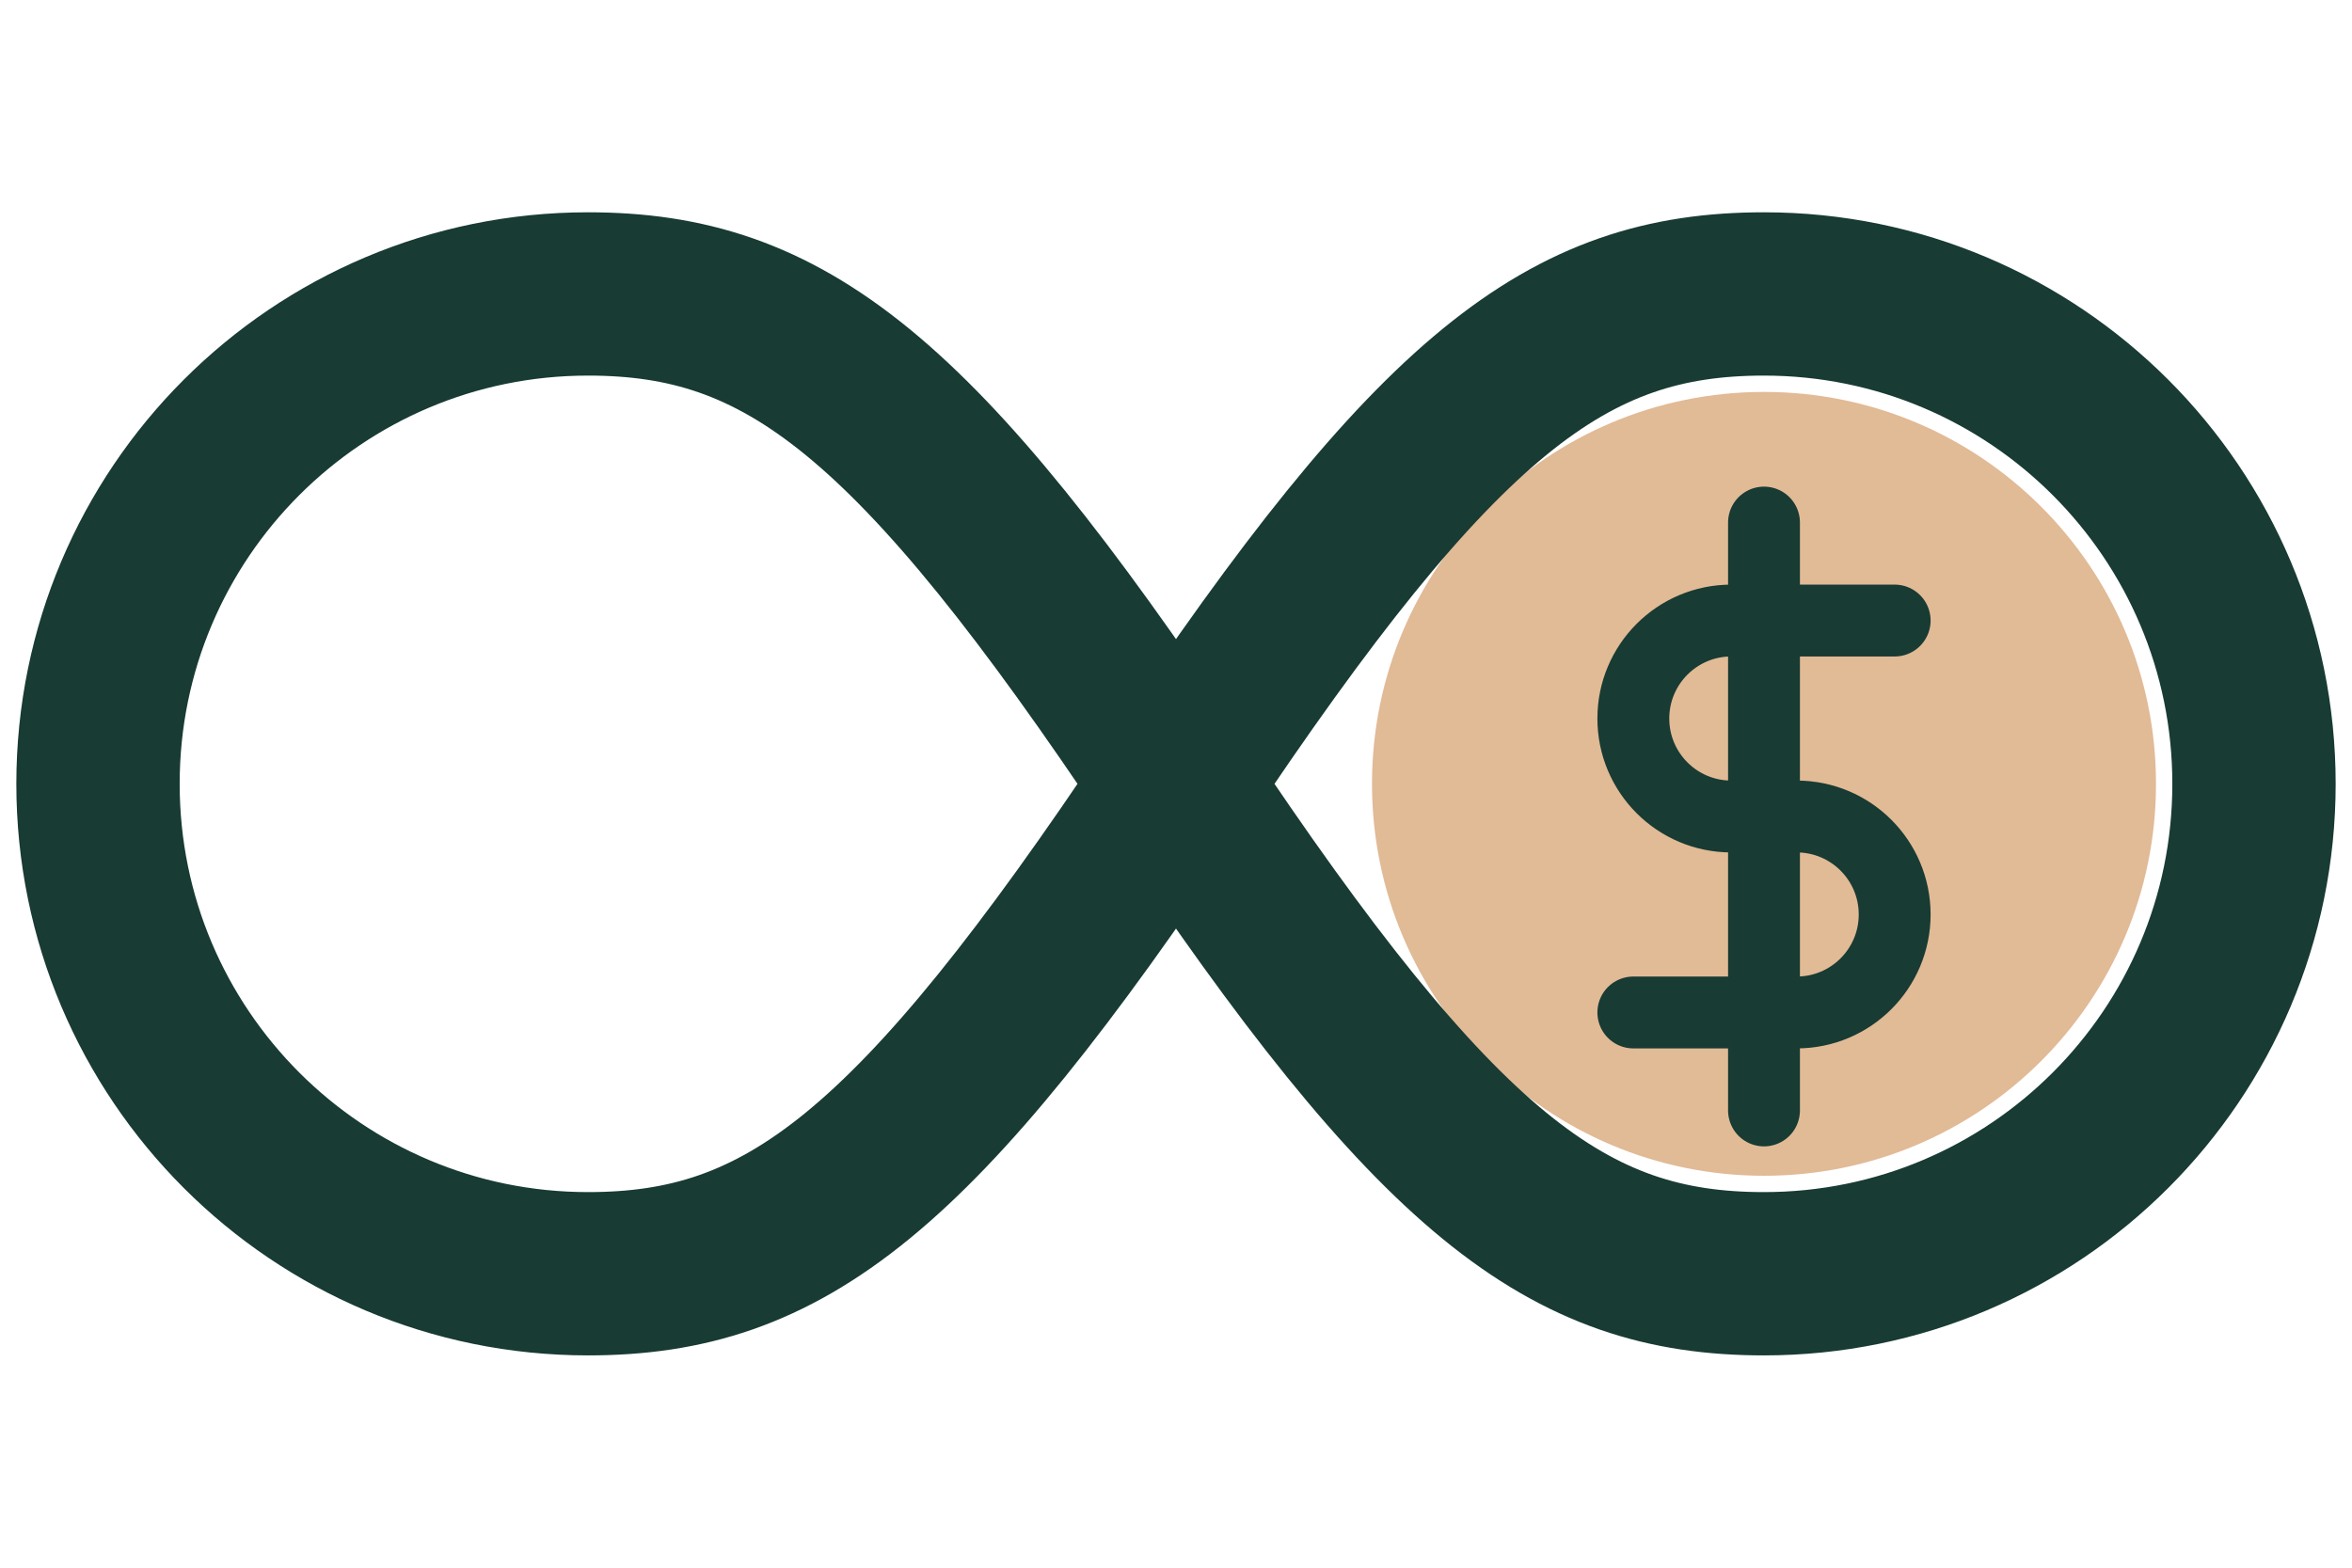
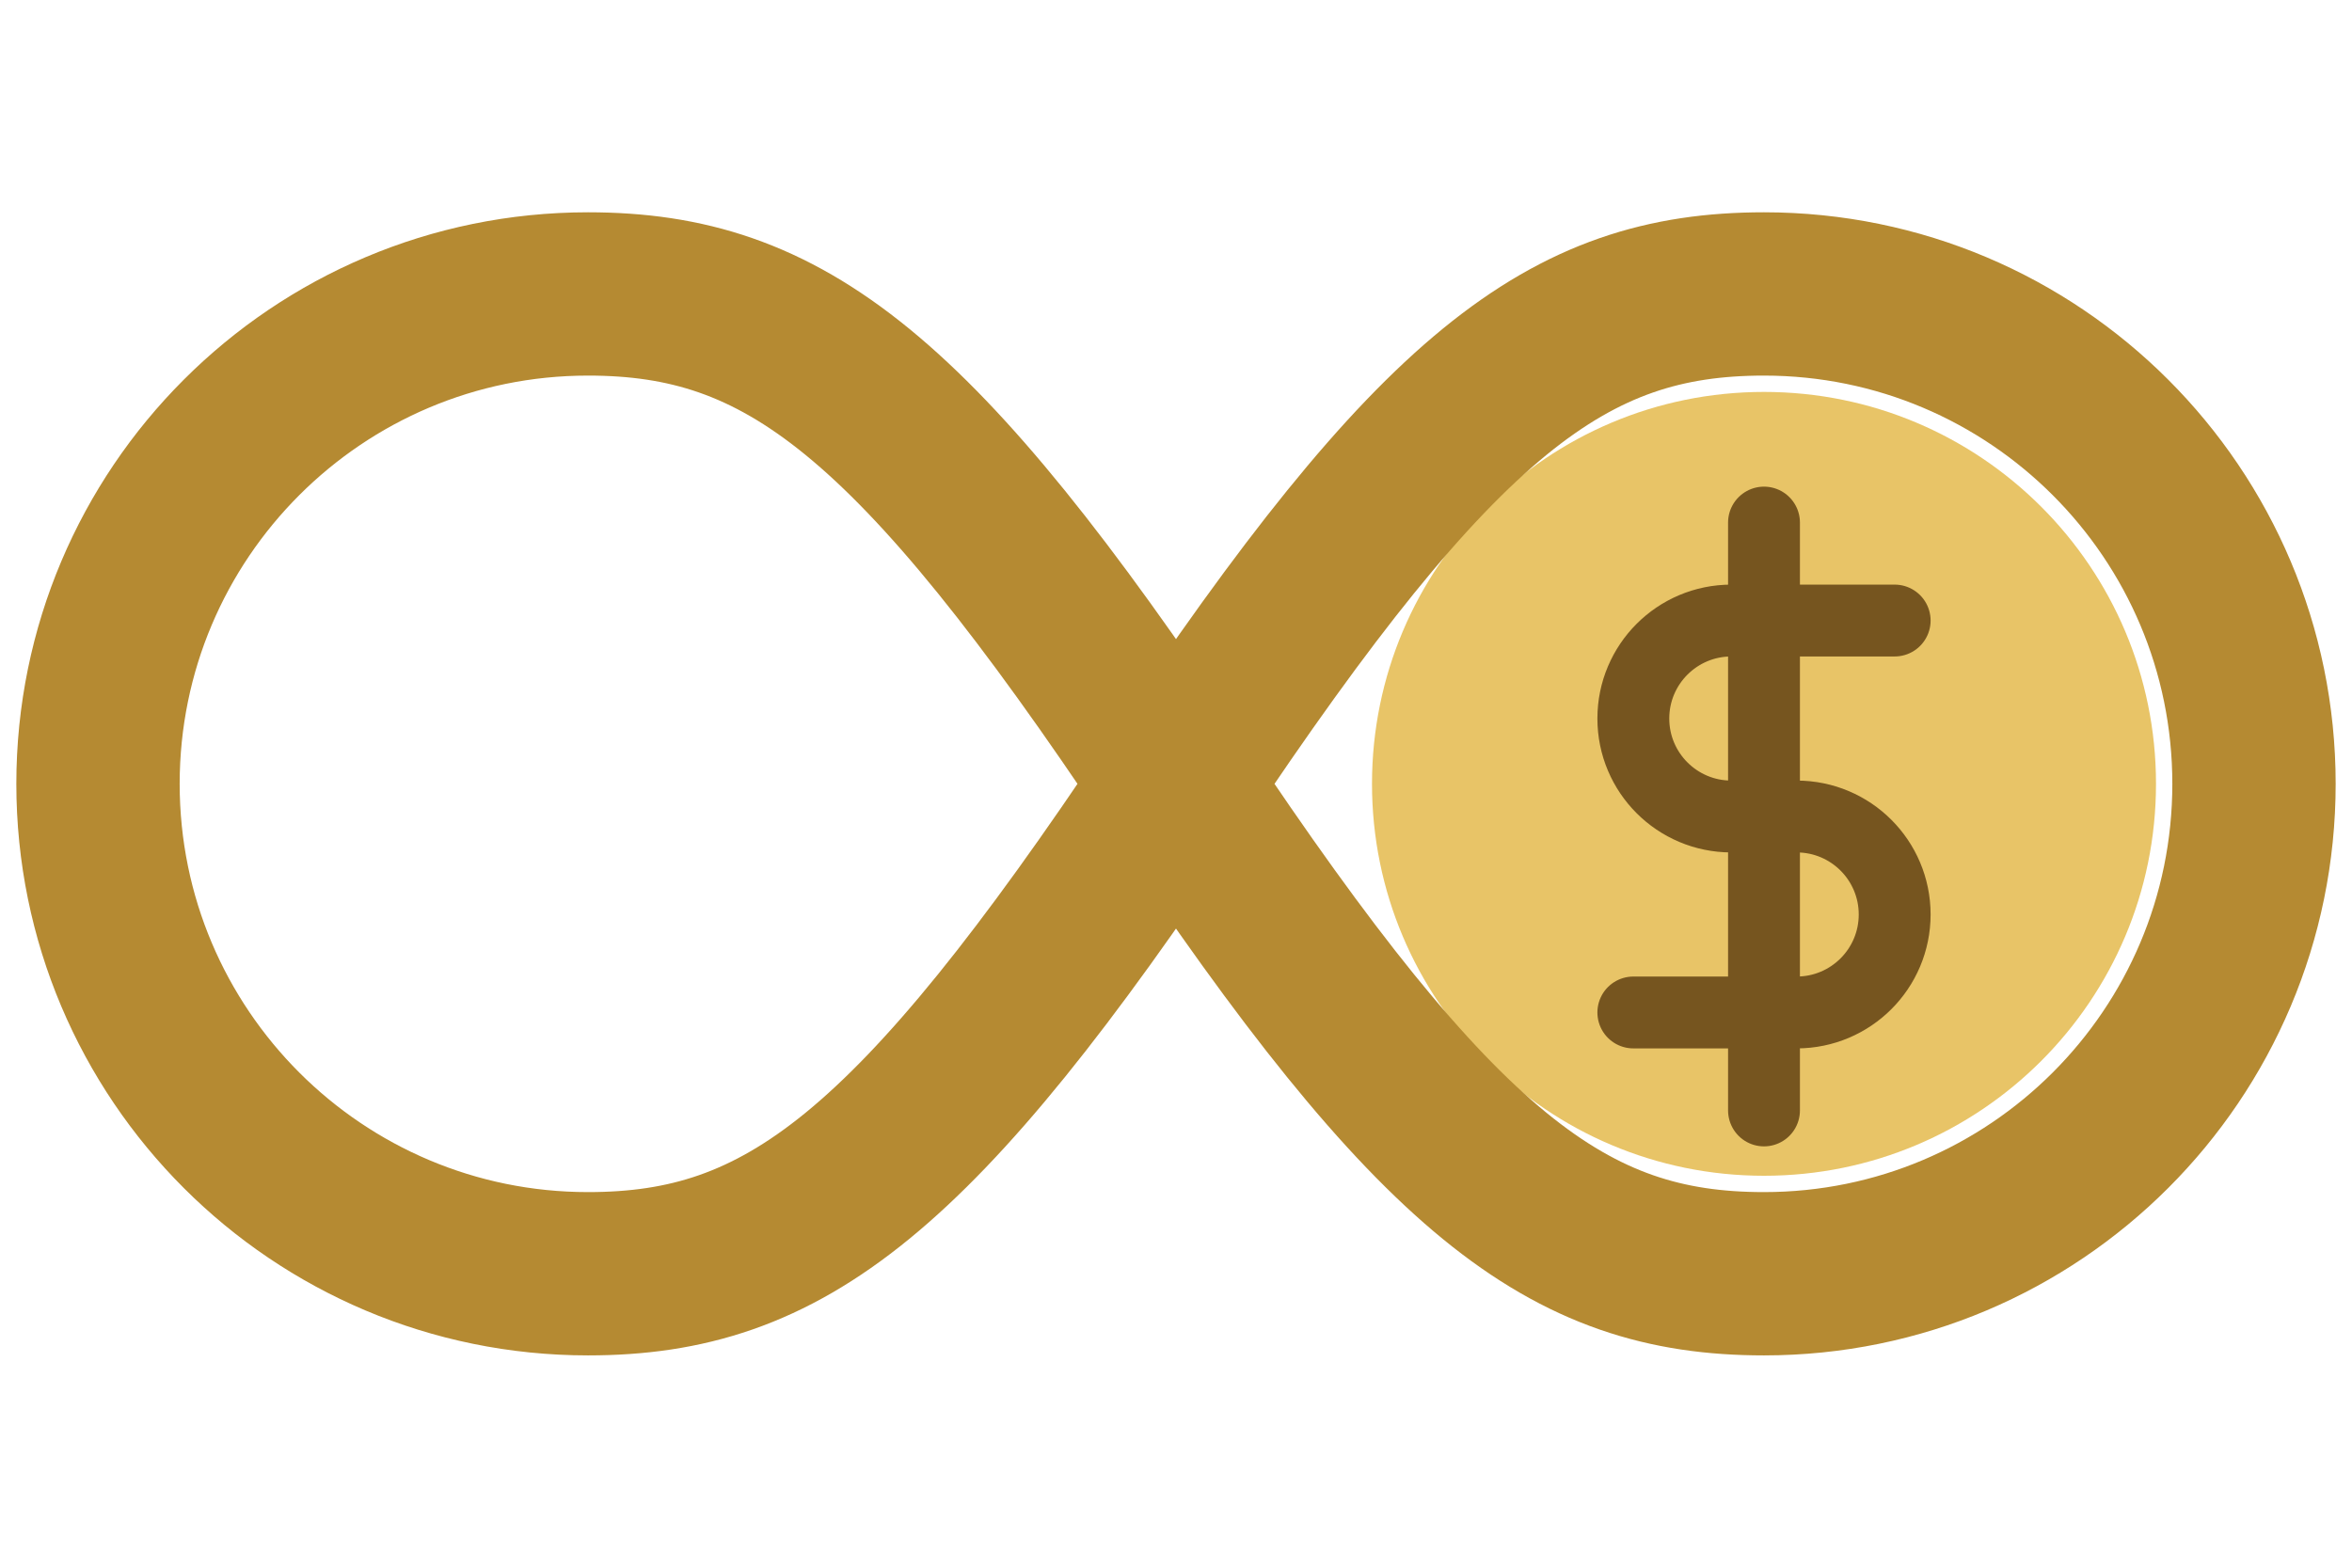
<svg xmlns="http://www.w3.org/2000/svg" viewBox="0 0 72 48" role="img" aria-labelledby="title">
-   <circle cx="54" cy="24" r="12" fill="#e1ba96" />
-   <path d="M36 24C28 12 24 9 18 9a15 15 0 1 0 0 30c6 0 10-3 18-15s12-15 18-15a15 15 0 1 1 0 30c-6 0-10-3-18-15Z" fill="none" stroke="#183b33" stroke-width="5" stroke-linecap="round" stroke-linejoin="round" />
-   <path d="M58 19h-5a3 3 0 0 0 0 6h2a3 3 0 0 1 0 6h-5m4-15v18" fill="none" stroke="#183b33" stroke-width="2.2" stroke-linecap="round" />
+   <circle cx="54" cy="24" r="12" fill="#e8c467" />
+   <path d="M36 24C28 12 24 9 18 9a15 15 0 1 0 0 30c6 0 10-3 18-15s12-15 18-15a15 15 0 1 1 0 30c-6 0-10-3-18-15Z" fill="none" stroke="#b58a32" stroke-width="5" stroke-linecap="round" stroke-linejoin="round" />
+   <path d="M58 19h-5a3 3 0 0 0 0 6h2a3 3 0 0 1 0 6h-5m4-15v18" fill="none" stroke="#76551f" stroke-width="2.2" stroke-linecap="round" />
</svg>
